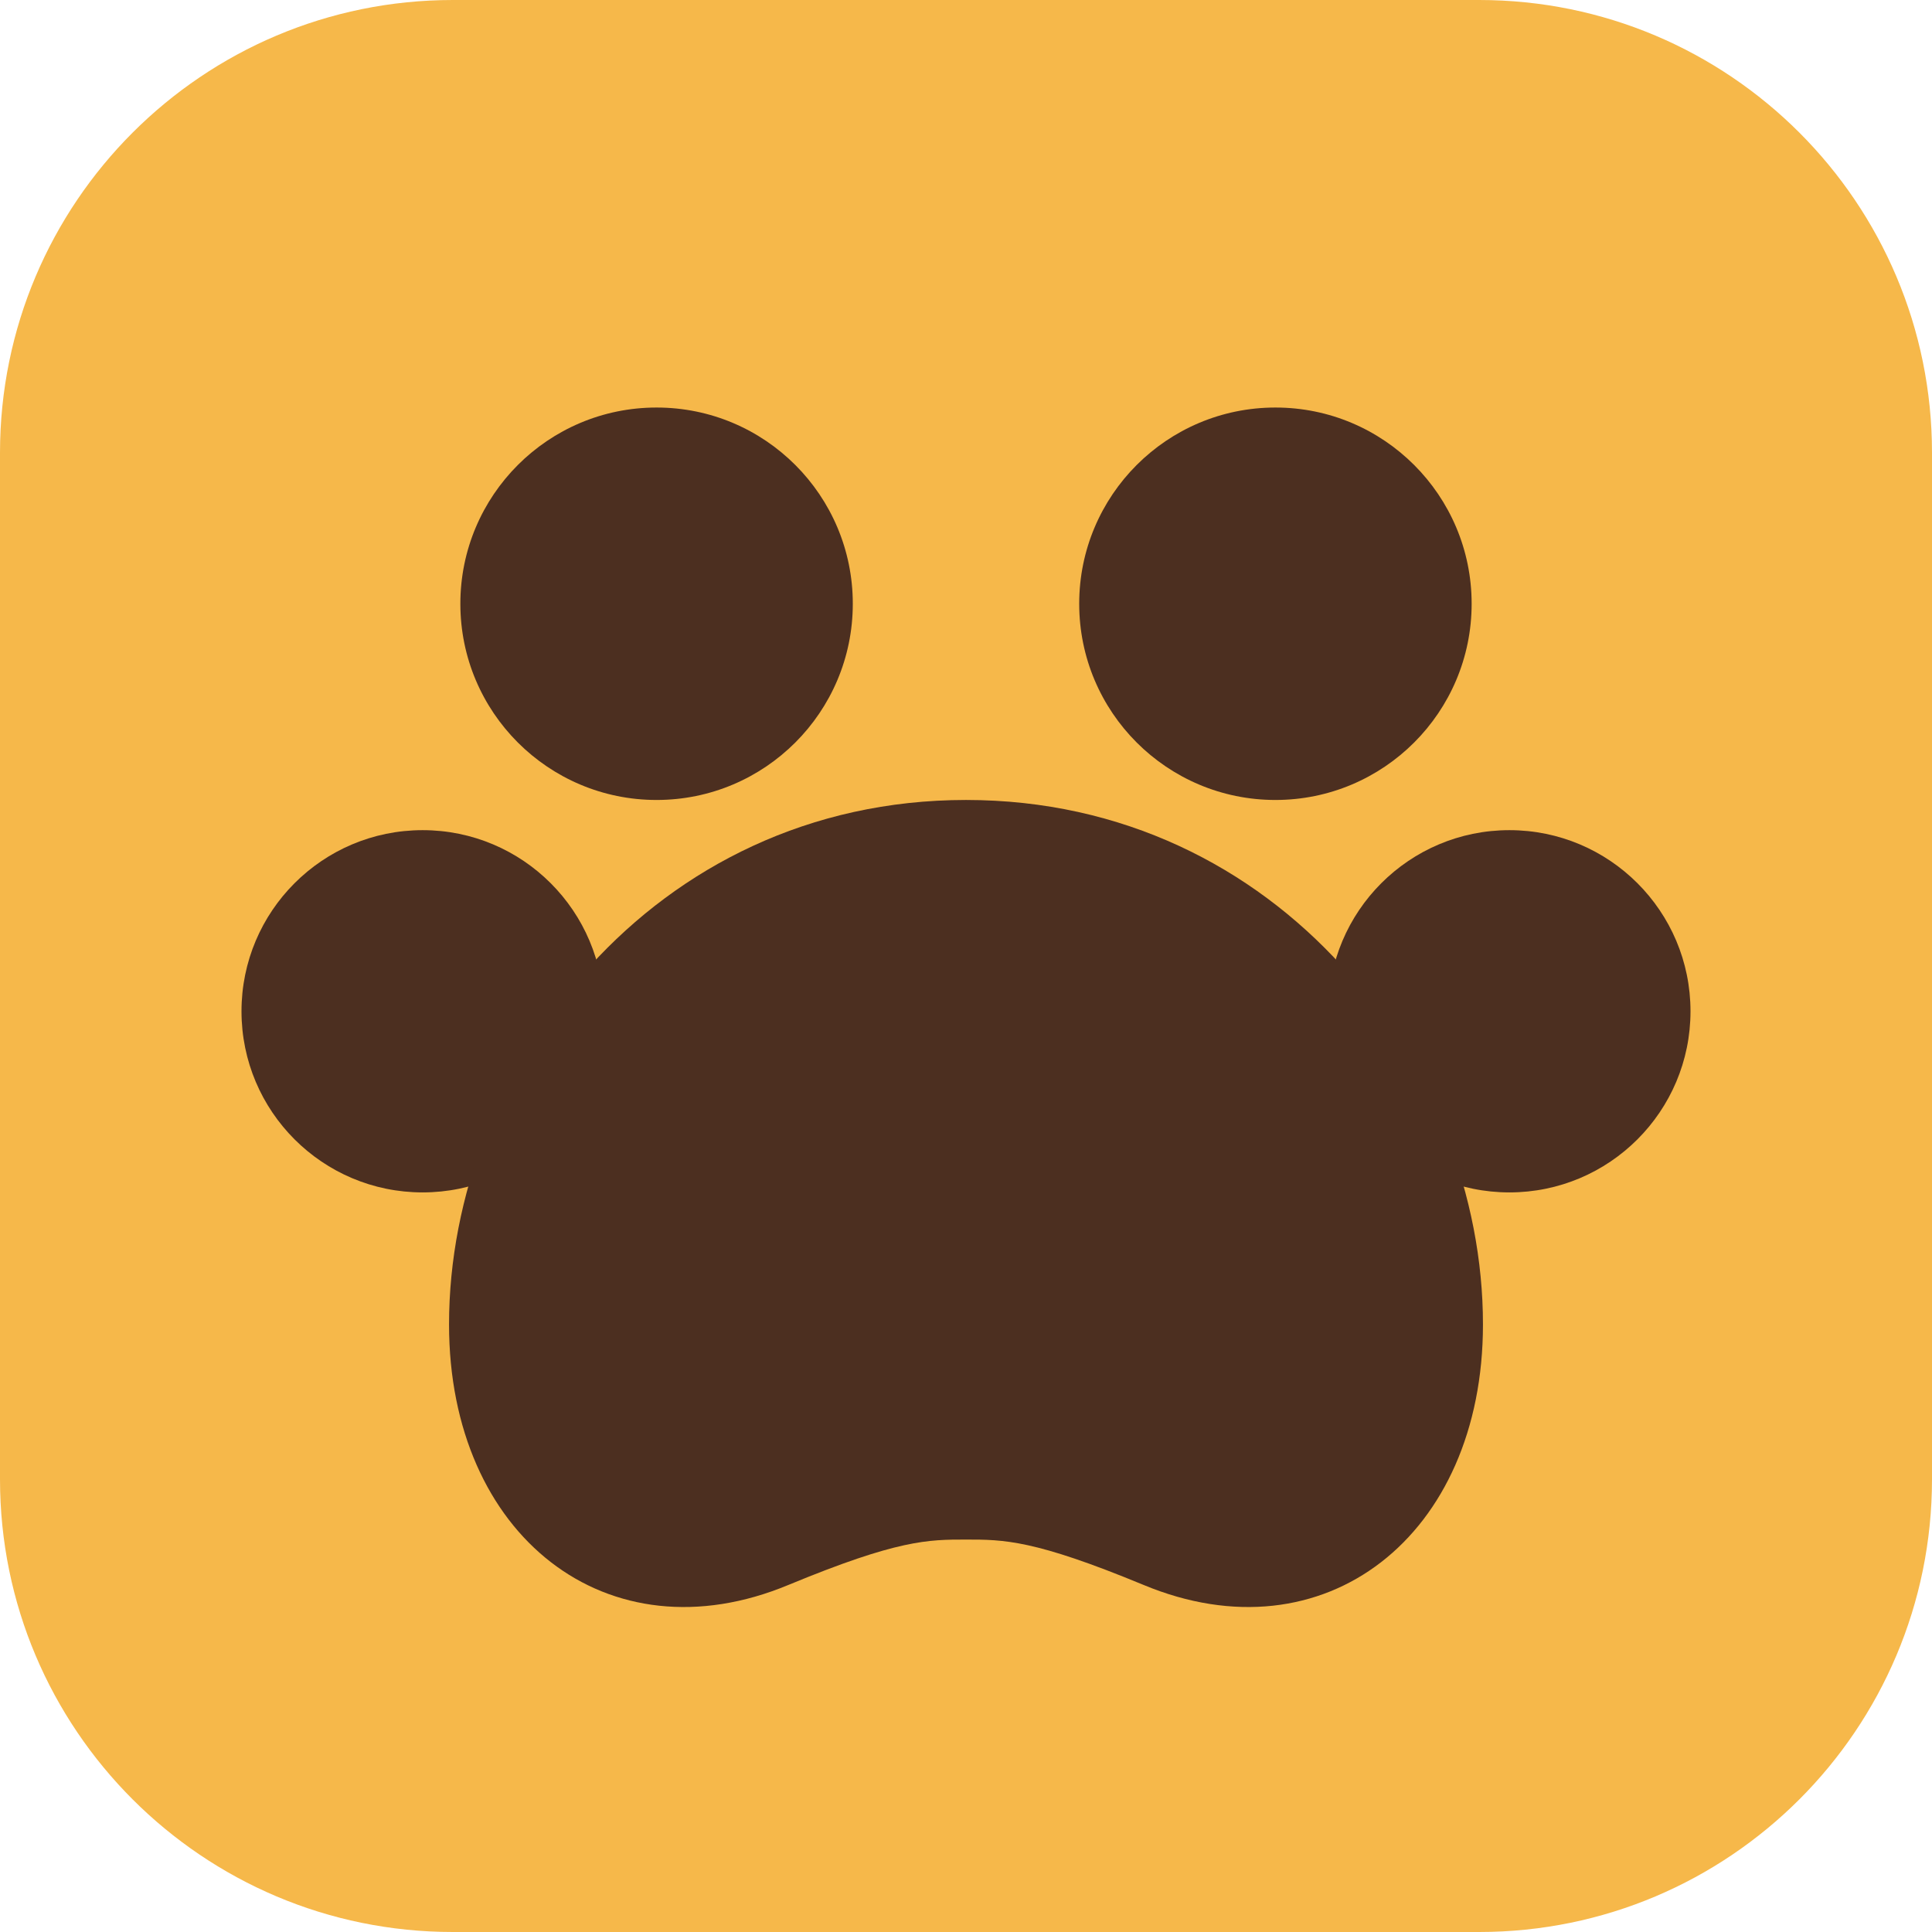
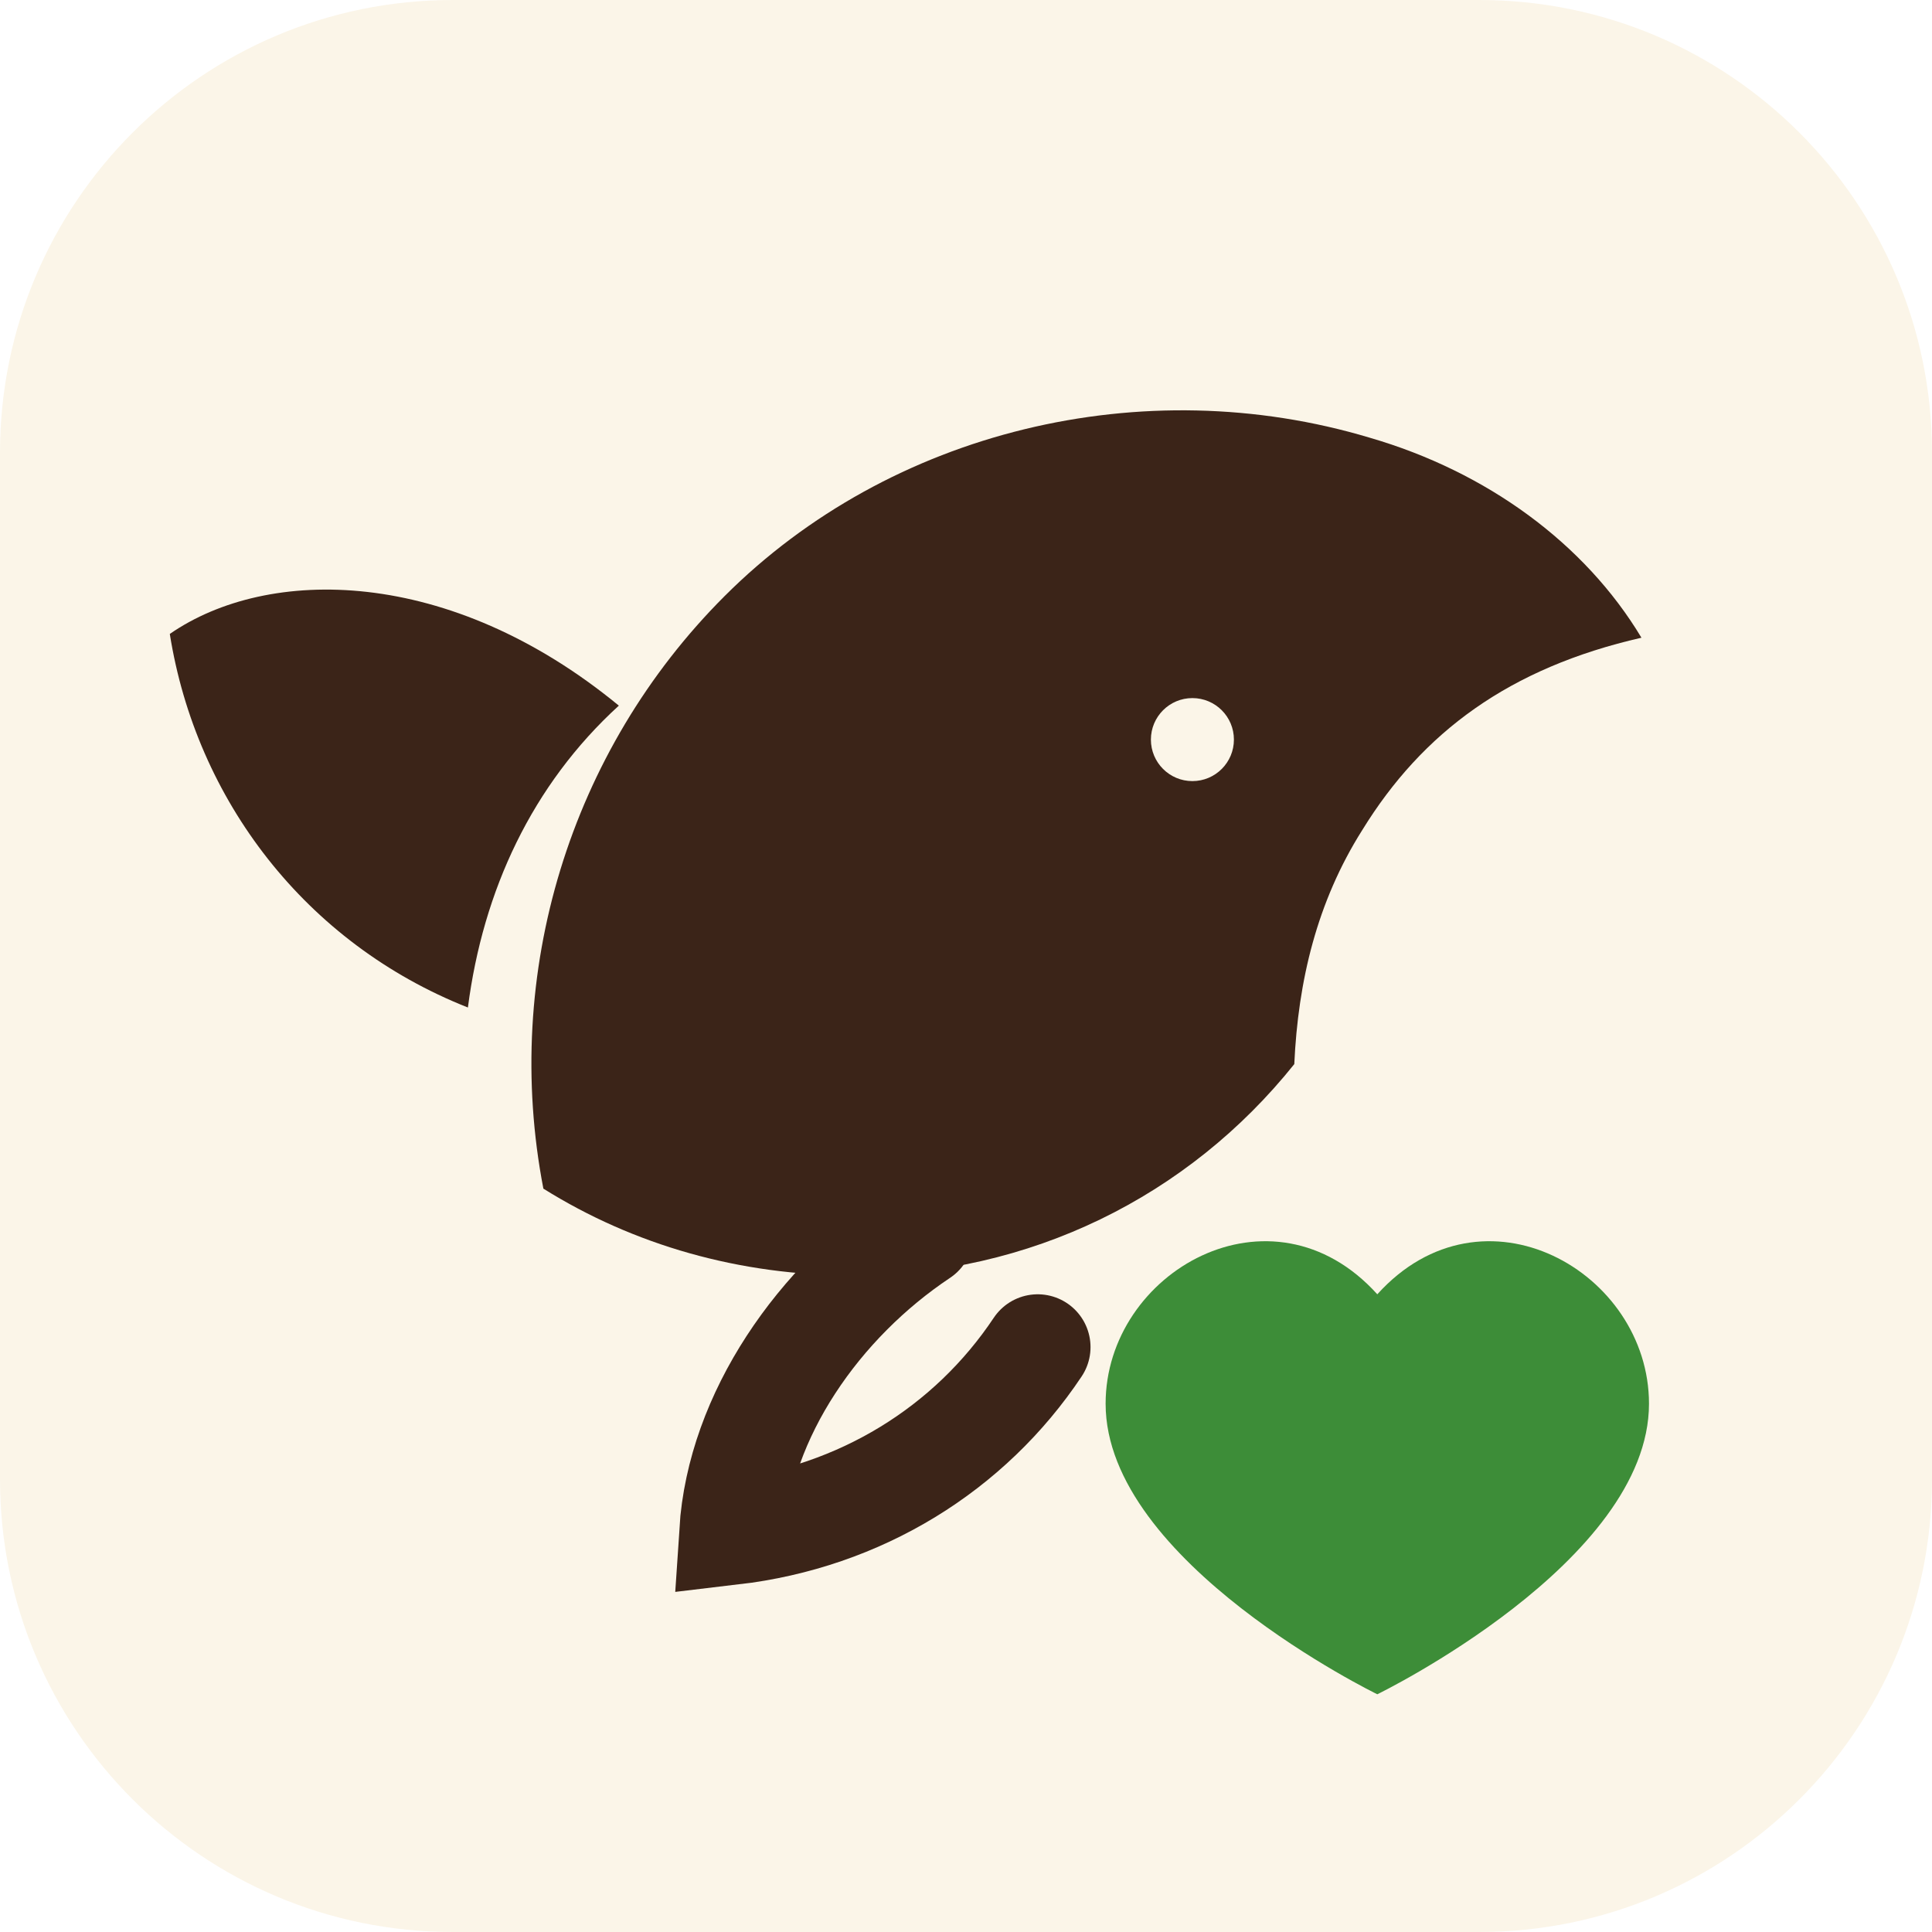
<svg xmlns="http://www.w3.org/2000/svg" viewBox="0 0 512 512">
-   <rect width="512" height="512" rx="120" fill="#f6b84a" />
-   <circle cx="174" cy="160" r="52" fill="#4c2f20" />
-   <circle cx="338" cy="160" r="52" fill="#4c2f20" />
-   <circle cx="112" cy="268" r="48" fill="#4c2f20" />
-   <circle cx="400" cy="268" r="48" fill="#4c2f20" />
-   <path d="M256 212c-83 0-137 71-137 139 0 56 42 89 90 69 29-12 37-12 47-12s18 0 47 12c48 20 90-13 90-69 0-68-54-139-137-139Z" fill="#4c2f20" />
+   <rect width="512" height="512" rx="120" fill="#fbf5e8" />
+   <path d="M144 315c-11-57 7-116 48-157 44-44 111-60 171-42 31 9 57 28 72 53-35 8-58 25-74 51-12 19-17 40-18 62-28 35-70 56-117 56-30 0-58-8-82-23Z" fill="#3b2418" />
+   <path d="M164 187c-45-37-93-37-119-19 7 44 36 82 79 99 4-31 17-59 40-80Z" fill="#3b2418" />
+   <circle cx="316" cy="196" r="11" fill="#fbf5e8" />
+   <path d="M244 327c-27 18-48 48-50 79 34-4 63-22 81-49" fill="none" stroke="#3b2418" stroke-width="28" stroke-linecap="round" />
+   <path d="M365 343c28-31 72-6 72 29 0 42-72 77-72 77s-72-35-72-77c0-35 44-60 72-29Z" fill="#3d8d38" />
</svg>
